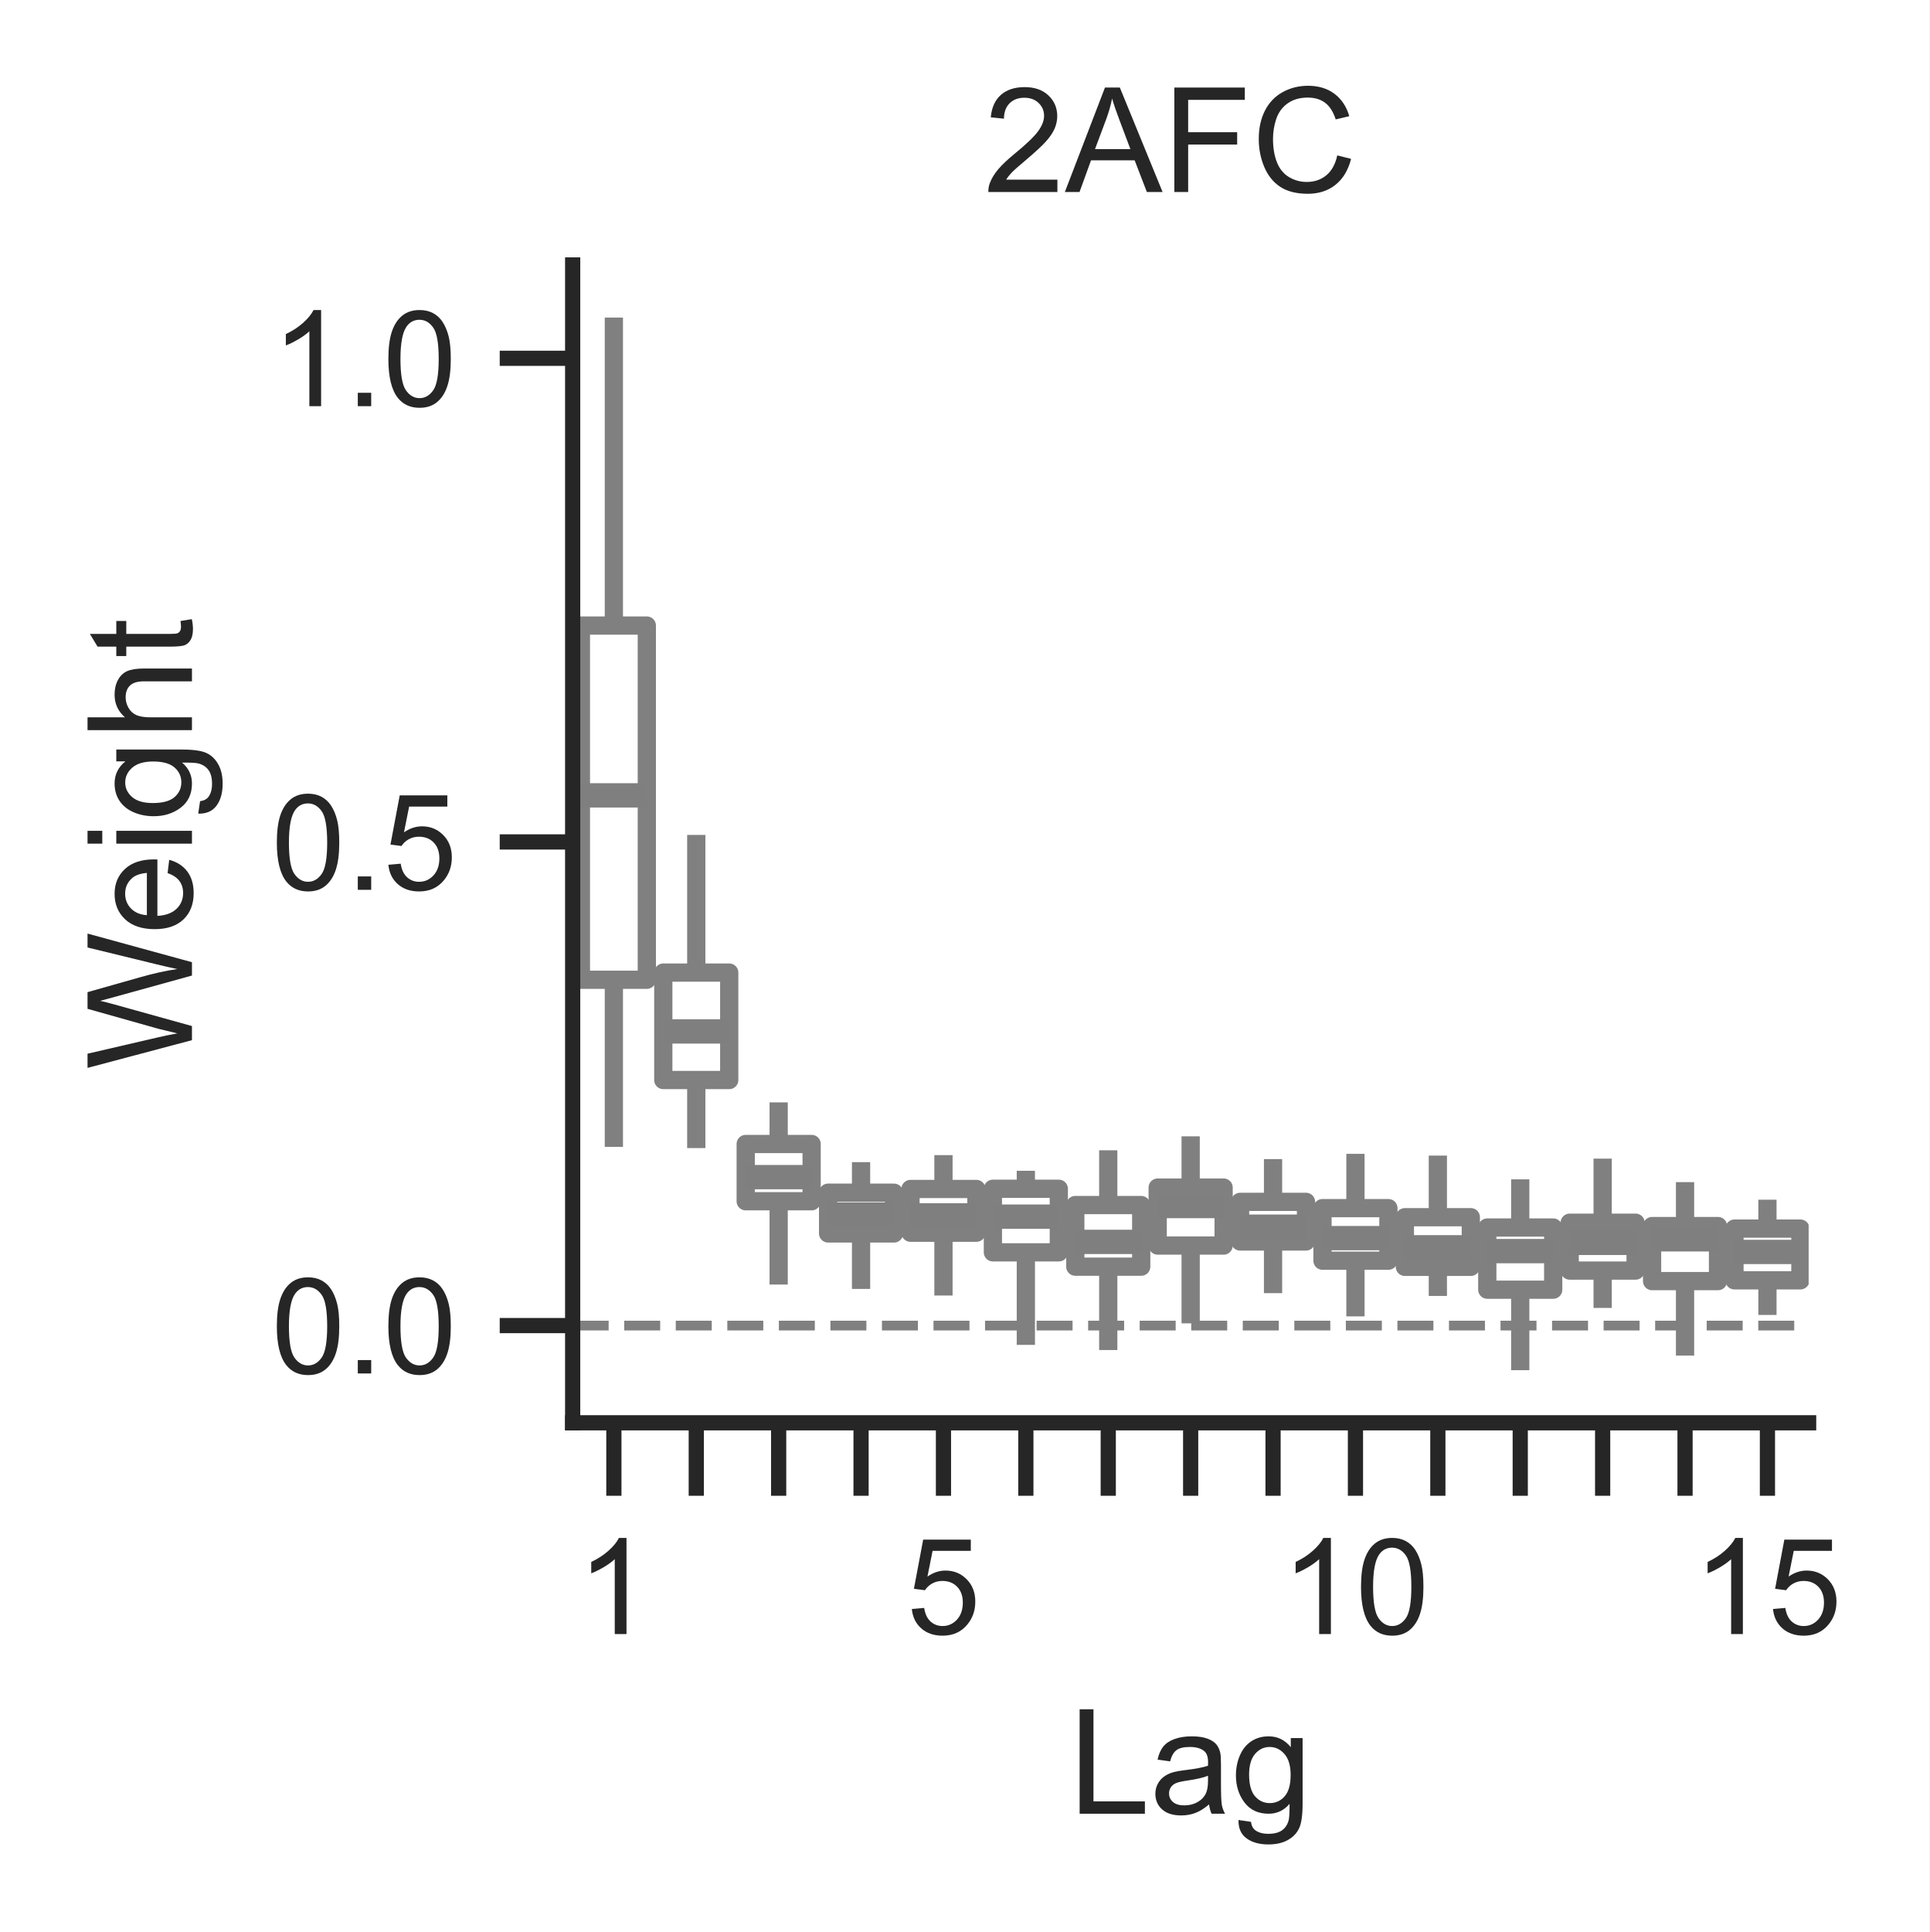
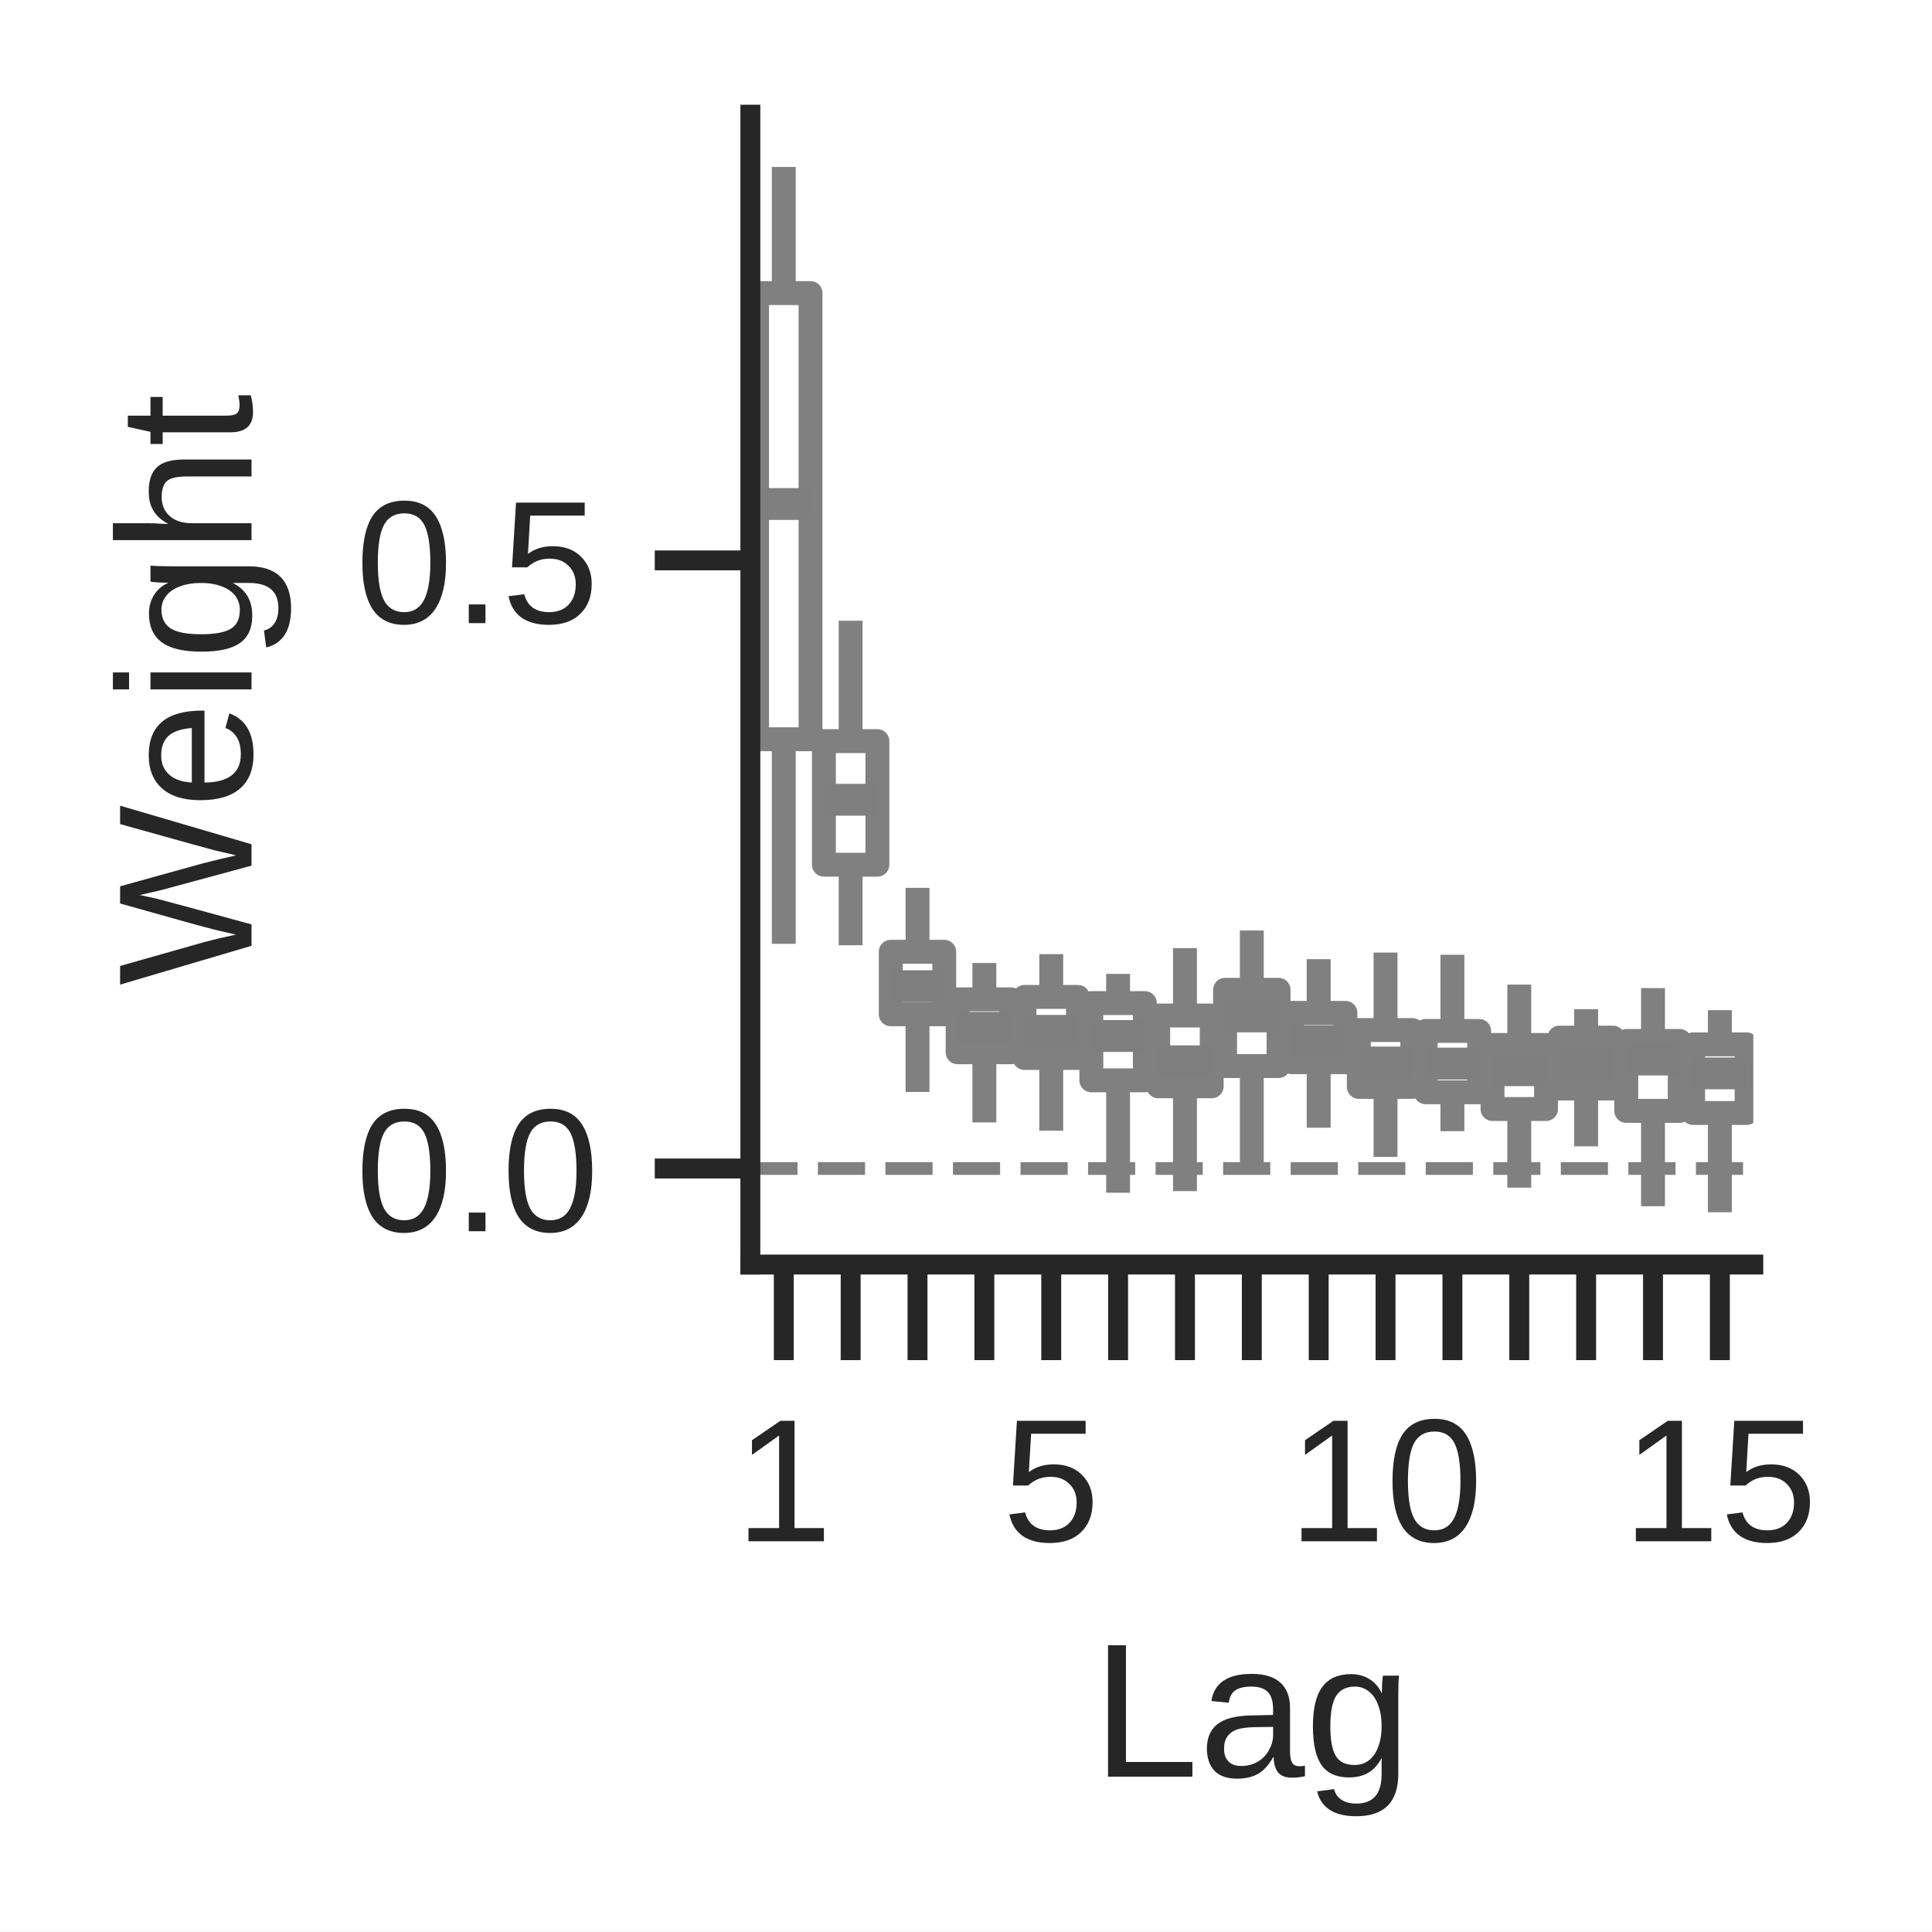
- <svg xmlns="http://www.w3.org/2000/svg" xmlns:xlink="http://www.w3.org/1999/xlink" width="158.698pt" height="158.88pt" viewBox="0 0 158.698 158.88" version="1.1">
+ <svg xmlns="http://www.w3.org/2000/svg" xmlns:xlink="http://www.w3.org/1999/xlink" width="121.286pt" height="121.26pt" viewBox="0 0 121.286 121.26" version="1.1">
  <defs>
    <style type="text/css">*{stroke-linejoin: round; stroke-linecap: butt}</style>
  </defs>
  <g id="figure_1">
    <g id="patch_1">
-       <path d="M 0 158.88  L 158.698 158.88  L 158.698 0  L 0 0  z " style="fill: #ffffff" />
+       <path d="M 0 121.26  L 121.286 121.26  L 121.286 -0  L 0 -0  z " style="fill: #ffffff" />
    </g>
    <g id="axes_1">
      <g id="patch_2">
-         <path d="M 47.105 117.005  L 148.77 117.005  L 148.77 21.789  L 47.105 21.789  z " style="fill: #ffffff" />
+         <path d="M 47.105 79.385  L 110.068 79.385  L 110.068 7.2  L 47.105 7.2  z " style="fill: #ffffff" />
      </g>
      <g id="matplotlib.axis_1">
        <g id="xtick_1">
          <g id="line2d_1">
            <defs>
-               <path id="m319faa911c" d="M 0 0  L 0 6  " style="stroke: #262626; stroke-width: 1.25" />
+               <path id="meeddf8a014" d="M 0 0  L 0 6  " style="stroke: #262626; stroke-width: 1.25" />
            </defs>
            <g>
-               <use xlink:href="#m319faa911c" x="50.494" y="117.005" style="fill: #262626; stroke: #262626; stroke-width: 1.25" />
+               <use xlink:href="#meeddf8a014" x="49.204" y="79.385" style="fill: #262626; stroke: #262626; stroke-width: 1.25" />
            </g>
          </g>
          <g id="text_1">
-             <g style="fill: #262626" transform="translate(47.43532 134.3783) scale(0.11 -0.11)">
-               <defs>
-                 <path id="ArialMT-31" d="M 2384 0  L 1822 0  L 1822 3584  Q 1619 3391 1289 3197  Q 959 3003 697 2906  L 697 3450  Q 1169 3672 1522 3987  Q 1875 4303 2022 4600  L 2384 4600  L 2384 0  z " transform="scale(0.015625)" />
-               </defs>
-               <use xlink:href="#ArialMT-31" />
-             </g>
+             <text style="font-size: 11px; font-family: 'Arial', 'DejaVu Sans', 'Liberation Sans', 'Bitstream Vera Sans', sans-serif; text-anchor: middle; fill: #262626" x="49.204" y="96.758" transform="rotate(-0 49.20375 96.75827)">1</text>
          </g>
        </g>
        <g id="xtick_2">
          <g id="line2d_2">
            <g>
-               <use xlink:href="#m319faa911c" x="57.272" y="117.005" style="fill: #262626; stroke: #262626; stroke-width: 1.25" />
+               <use xlink:href="#meeddf8a014" x="53.401" y="79.385" style="fill: #262626; stroke: #262626; stroke-width: 1.25" />
            </g>
          </g>
        </g>
        <g id="xtick_3">
          <g id="line2d_3">
            <g>
-               <use xlink:href="#m319faa911c" x="64.049" y="117.005" style="fill: #262626; stroke: #262626; stroke-width: 1.25" />
+               <use xlink:href="#meeddf8a014" x="57.599" y="79.385" style="fill: #262626; stroke: #262626; stroke-width: 1.25" />
            </g>
          </g>
        </g>
        <g id="xtick_4">
          <g id="line2d_4">
            <g>
-               <use xlink:href="#m319faa911c" x="70.827" y="117.005" style="fill: #262626; stroke: #262626; stroke-width: 1.25" />
+               <use xlink:href="#meeddf8a014" x="61.796" y="79.385" style="fill: #262626; stroke: #262626; stroke-width: 1.25" />
            </g>
          </g>
        </g>
        <g id="xtick_5">
          <g id="line2d_5">
            <g>
-               <use xlink:href="#m319faa911c" x="77.605" y="117.005" style="fill: #262626; stroke: #262626; stroke-width: 1.25" />
+               <use xlink:href="#meeddf8a014" x="65.994" y="79.385" style="fill: #262626; stroke: #262626; stroke-width: 1.25" />
            </g>
          </g>
          <g id="text_2">
-             <g style="fill: #262626" transform="translate(74.54601 134.3783) scale(0.11 -0.11)">
-               <defs>
-                 <path id="ArialMT-35" d="M 266 1200  L 856 1250  Q 922 819 1161 601  Q 1400 384 1738 384  Q 2144 384 2425 690  Q 2706 997 2706 1503  Q 2706 1984 2436 2262  Q 2166 2541 1728 2541  Q 1456 2541 1237 2417  Q 1019 2294 894 2097  L 366 2166  L 809 4519  L 3088 4519  L 3088 3981  L 1259 3981  L 1013 2750  Q 1425 3038 1878 3038  Q 2478 3038 2890 2622  Q 3303 2206 3303 1553  Q 3303 931 2941 478  Q 2500 -78 1738 -78  Q 1113 -78 717 272  Q 322 622 266 1200  z " transform="scale(0.015625)" />
-               </defs>
-               <use xlink:href="#ArialMT-35" />
-             </g>
+             <text style="font-size: 11px; font-family: 'Arial', 'DejaVu Sans', 'Liberation Sans', 'Bitstream Vera Sans', sans-serif; text-anchor: middle; fill: #262626" x="65.994" y="96.758" transform="rotate(-0 65.99378 96.75827)">5</text>
          </g>
        </g>
        <g id="xtick_6">
          <g id="line2d_6">
            <g>
-               <use xlink:href="#m319faa911c" x="84.382" y="117.005" style="fill: #262626; stroke: #262626; stroke-width: 1.25" />
+               <use xlink:href="#meeddf8a014" x="70.191" y="79.385" style="fill: #262626; stroke: #262626; stroke-width: 1.25" />
            </g>
          </g>
        </g>
        <g id="xtick_7">
          <g id="line2d_7">
            <g>
-               <use xlink:href="#m319faa911c" x="91.16" y="117.005" style="fill: #262626; stroke: #262626; stroke-width: 1.25" />
+               <use xlink:href="#meeddf8a014" x="74.389" y="79.385" style="fill: #262626; stroke: #262626; stroke-width: 1.25" />
            </g>
          </g>
        </g>
        <g id="xtick_8">
          <g id="line2d_8">
            <g>
-               <use xlink:href="#m319faa911c" x="97.938" y="117.005" style="fill: #262626; stroke: #262626; stroke-width: 1.25" />
+               <use xlink:href="#meeddf8a014" x="78.586" y="79.385" style="fill: #262626; stroke: #262626; stroke-width: 1.25" />
            </g>
          </g>
        </g>
        <g id="xtick_9">
          <g id="line2d_9">
            <g>
-               <use xlink:href="#m319faa911c" x="104.715" y="117.005" style="fill: #262626; stroke: #262626; stroke-width: 1.25" />
+               <use xlink:href="#meeddf8a014" x="82.784" y="79.385" style="fill: #262626; stroke: #262626; stroke-width: 1.25" />
            </g>
          </g>
        </g>
        <g id="xtick_10">
          <g id="line2d_10">
            <g>
-               <use xlink:href="#m319faa911c" x="111.493" y="117.005" style="fill: #262626; stroke: #262626; stroke-width: 1.25" />
+               <use xlink:href="#meeddf8a014" x="86.981" y="79.385" style="fill: #262626; stroke: #262626; stroke-width: 1.25" />
            </g>
          </g>
          <g id="text_3">
-             <g style="fill: #262626" transform="translate(105.3759 134.3783) scale(0.11 -0.11)">
-               <defs>
-                 <path id="ArialMT-30" d="M 266 2259  Q 266 3072 433 3567  Q 600 4063 929 4331  Q 1259 4600 1759 4600  Q 2128 4600 2406 4451  Q 2684 4303 2865 4023  Q 3047 3744 3150 3342  Q 3253 2941 3253 2259  Q 3253 1453 3087 958  Q 2922 463 2592 192  Q 2263 -78 1759 -78  Q 1097 -78 719 397  Q 266 969 266 2259  z M 844 2259  Q 844 1131 1108 757  Q 1372 384 1759 384  Q 2147 384 2411 759  Q 2675 1134 2675 2259  Q 2675 3391 2411 3762  Q 2147 4134 1753 4134  Q 1366 4134 1134 3806  Q 844 3388 844 2259  z " transform="scale(0.015625)" />
-               </defs>
-               <use xlink:href="#ArialMT-31" />
-               <use xlink:href="#ArialMT-30" transform="translate(55.61523 0)" />
-             </g>
+             <text style="font-size: 11px; font-family: 'Arial', 'DejaVu Sans', 'Liberation Sans', 'Bitstream Vera Sans', sans-serif; text-anchor: middle; fill: #262626" x="86.981" y="96.758" transform="rotate(-0 86.98131 96.75827)">10</text>
          </g>
        </g>
        <g id="xtick_11">
          <g id="line2d_11">
            <g>
-               <use xlink:href="#m319faa911c" x="118.271" y="117.005" style="fill: #262626; stroke: #262626; stroke-width: 1.25" />
+               <use xlink:href="#meeddf8a014" x="91.179" y="79.385" style="fill: #262626; stroke: #262626; stroke-width: 1.25" />
            </g>
          </g>
        </g>
        <g id="xtick_12">
          <g id="line2d_12">
            <g>
-               <use xlink:href="#m319faa911c" x="125.048" y="117.005" style="fill: #262626; stroke: #262626; stroke-width: 1.25" />
+               <use xlink:href="#meeddf8a014" x="95.376" y="79.385" style="fill: #262626; stroke: #262626; stroke-width: 1.25" />
            </g>
          </g>
        </g>
        <g id="xtick_13">
          <g id="line2d_13">
            <g>
-               <use xlink:href="#m319faa911c" x="131.826" y="117.005" style="fill: #262626; stroke: #262626; stroke-width: 1.25" />
+               <use xlink:href="#meeddf8a014" x="99.574" y="79.385" style="fill: #262626; stroke: #262626; stroke-width: 1.25" />
            </g>
          </g>
        </g>
        <g id="xtick_14">
          <g id="line2d_14">
            <g>
-               <use xlink:href="#m319faa911c" x="138.604" y="117.005" style="fill: #262626; stroke: #262626; stroke-width: 1.25" />
+               <use xlink:href="#meeddf8a014" x="103.771" y="79.385" style="fill: #262626; stroke: #262626; stroke-width: 1.25" />
            </g>
          </g>
        </g>
        <g id="xtick_15">
          <g id="line2d_15">
            <g>
-               <use xlink:href="#m319faa911c" x="145.381" y="117.005" style="fill: #262626; stroke: #262626; stroke-width: 1.25" />
+               <use xlink:href="#meeddf8a014" x="107.969" y="79.385" style="fill: #262626; stroke: #262626; stroke-width: 1.25" />
            </g>
          </g>
          <g id="text_4">
-             <g style="fill: #262626" transform="translate(139.2642 134.3783) scale(0.11 -0.11)">
-               <use xlink:href="#ArialMT-31" />
-               <use xlink:href="#ArialMT-35" transform="translate(55.61523 0)" />
-             </g>
+             <text style="font-size: 11px; font-family: 'Arial', 'DejaVu Sans', 'Liberation Sans', 'Bitstream Vera Sans', sans-serif; text-anchor: middle; fill: #262626" x="107.969" y="96.758" transform="rotate(-0 107.9688 96.75827)">15</text>
          </g>
        </g>
        <g id="text_5">
-           <g style="fill: #262626" transform="translate(87.92785 149.1539) scale(0.12 -0.12)">
-             <defs>
-               <path id="ArialMT-4c" d="M 469 0  L 469 4581  L 1075 4581  L 1075 541  L 3331 541  L 3331 0  L 469 0  z " transform="scale(0.015625)" />
-               <path id="ArialMT-61" d="M 2588 409  Q 2275 144 1986 34  Q 1697 -75 1366 -75  Q 819 -75 525 192  Q 231 459 231 875  Q 231 1119 342 1320  Q 453 1522 633 1644  Q 813 1766 1038 1828  Q 1203 1872 1538 1913  Q 2219 1994 2541 2106  Q 2544 2222 2544 2253  Q 2544 2597 2384 2738  Q 2169 2928 1744 2928  Q 1347 2928 1158 2789  Q 969 2650 878 2297  L 328 2372  Q 403 2725 575 2942  Q 747 3159 1072 3276  Q 1397 3394 1825 3394  Q 2250 3394 2515 3294  Q 2781 3194 2906 3042  Q 3031 2891 3081 2659  Q 3109 2516 3109 2141  L 3109 1391  Q 3109 606 3145 398  Q 3181 191 3288 0  L 2700 0  Q 2613 175 2588 409  z M 2541 1666  Q 2234 1541 1622 1453  Q 1275 1403 1131 1340  Q 988 1278 909 1158  Q 831 1038 831 891  Q 831 666 1001 516  Q 1172 366 1500 366  Q 1825 366 2078 508  Q 2331 650 2450 897  Q 2541 1088 2541 1459  L 2541 1666  z " transform="scale(0.015625)" />
-               <path id="ArialMT-67" d="M 319 -275  L 866 -356  Q 900 -609 1056 -725  Q 1266 -881 1628 -881  Q 2019 -881 2231 -725  Q 2444 -569 2519 -288  Q 2563 -116 2559 434  Q 2191 0 1641 0  Q 956 0 581 494  Q 206 988 206 1678  Q 206 2153 378 2554  Q 550 2956 876 3175  Q 1203 3394 1644 3394  Q 2231 3394 2613 2919  L 2613 3319  L 3131 3319  L 3131 450  Q 3131 -325 2973 -648  Q 2816 -972 2473 -1159  Q 2131 -1347 1631 -1347  Q 1038 -1347 672 -1080  Q 306 -813 319 -275  z M 784 1719  Q 784 1066 1043 766  Q 1303 466 1694 466  Q 2081 466 2343 764  Q 2606 1063 2606 1700  Q 2606 2309 2336 2618  Q 2066 2928 1684 2928  Q 1309 2928 1046 2623  Q 784 2319 784 1719  z " transform="scale(0.015625)" />
-             </defs>
-             <use xlink:href="#ArialMT-4c" />
-             <use xlink:href="#ArialMT-61" transform="translate(55.61523 0)" />
-             <use xlink:href="#ArialMT-67" transform="translate(111.2305 0)" />
-           </g>
+           <text style="font-size: 12px; font-family: 'Arial', 'DejaVu Sans', 'Liberation Sans', 'Bitstream Vera Sans', sans-serif; text-anchor: middle; fill: #262626" x="78.586" y="111.534" transform="rotate(-0 78.5863 111.5339)">Lag</text>
        </g>
      </g>
      <g id="matplotlib.axis_2">
        <g id="ytick_1">
          <g id="line2d_16">
            <defs>
-               <path id="ma0d21e80ac" d="M 0 0  L -6 0  " style="stroke: #262626; stroke-width: 1.25" />
+               <path id="mc1462c275c" d="M 0 0  L -6 0  " style="stroke: #262626; stroke-width: 1.25" />
            </defs>
            <g>
-               <use xlink:href="#ma0d21e80ac" x="47.105" y="109.011" style="fill: #262626; stroke: #262626; stroke-width: 1.25" />
+               <use xlink:href="#mc1462c275c" x="47.105" y="73.355" style="fill: #262626; stroke: #262626; stroke-width: 1.25" />
            </g>
          </g>
          <g id="text_6">
-             <g style="fill: #262626" transform="translate(22.315 112.9481) scale(0.11 -0.11)">
-               <defs>
-                 <path id="ArialMT-2e" d="M 581 0  L 581 641  L 1222 641  L 1222 0  L 581 0  z " transform="scale(0.015625)" />
-               </defs>
-               <use xlink:href="#ArialMT-30" />
-               <use xlink:href="#ArialMT-2e" transform="translate(55.61523 0)" />
-               <use xlink:href="#ArialMT-30" transform="translate(83.39844 0)" />
-             </g>
+             <text style="font-size: 11px; font-family: 'Arial', 'DejaVu Sans', 'Liberation Sans', 'Bitstream Vera Sans', sans-serif; text-anchor: end; fill: #262626" x="37.605" y="77.292" transform="rotate(-0 37.605 77.29204)">0.0</text>
          </g>
        </g>
        <g id="ytick_2">
          <g id="line2d_17">
            <g>
-               <use xlink:href="#ma0d21e80ac" x="47.105" y="69.238" style="fill: #262626; stroke: #262626; stroke-width: 1.25" />
+               <use xlink:href="#mc1462c275c" x="47.105" y="35.18" style="fill: #262626; stroke: #262626; stroke-width: 1.25" />
            </g>
          </g>
          <g id="text_7">
-             <g style="fill: #262626" transform="translate(22.315 73.17518) scale(0.11 -0.11)">
-               <use xlink:href="#ArialMT-30" />
-               <use xlink:href="#ArialMT-2e" transform="translate(55.61523 0)" />
-               <use xlink:href="#ArialMT-35" transform="translate(83.39844 0)" />
-             </g>
-           </g>
-         </g>
-         <g id="ytick_3">
-           <g id="line2d_18">
-             <g>
-               <use xlink:href="#ma0d21e80ac" x="47.105" y="29.465" style="fill: #262626; stroke: #262626; stroke-width: 1.25" />
-             </g>
-           </g>
-           <g id="text_8">
-             <g style="fill: #262626" transform="translate(22.315 33.40227) scale(0.11 -0.11)">
-               <use xlink:href="#ArialMT-31" />
-               <use xlink:href="#ArialMT-2e" transform="translate(55.61523 0)" />
-               <use xlink:href="#ArialMT-30" transform="translate(83.39844 0)" />
-             </g>
-           </g>
-         </g>
-         <g id="text_9">
-           <g style="fill: #262626" transform="translate(15.78937 87.96515) rotate(-90) scale(0.12 -0.12)">
-             <defs>
-               <path id="ArialMT-57" d="M 1294 0  L 78 4581  L 700 4581  L 1397 1578  Q 1509 1106 1591 641  Q 1766 1375 1797 1488  L 2669 4581  L 3400 4581  L 4056 2263  Q 4303 1400 4413 641  Q 4500 1075 4641 1638  L 5359 4581  L 5969 4581  L 4713 0  L 4128 0  L 3163 3491  Q 3041 3928 3019 4028  Q 2947 3713 2884 3491  L 1913 0  L 1294 0  z " transform="scale(0.015625)" />
-               <path id="ArialMT-65" d="M 2694 1069  L 3275 997  Q 3138 488 2766 206  Q 2394 -75 1816 -75  Q 1088 -75 661 373  Q 234 822 234 1631  Q 234 2469 665 2931  Q 1097 3394 1784 3394  Q 2450 3394 2872 2941  Q 3294 2488 3294 1666  Q 3294 1616 3291 1516  L 816 1516  Q 847 969 1125 678  Q 1403 388 1819 388  Q 2128 388 2347 550  Q 2566 713 2694 1069  z M 847 1978  L 2700 1978  Q 2663 2397 2488 2606  Q 2219 2931 1791 2931  Q 1403 2931 1139 2672  Q 875 2413 847 1978  z " transform="scale(0.015625)" />
-               <path id="ArialMT-69" d="M 425 3934  L 425 4581  L 988 4581  L 988 3934  L 425 3934  z M 425 0  L 425 3319  L 988 3319  L 988 0  L 425 0  z " transform="scale(0.015625)" />
-               <path id="ArialMT-68" d="M 422 0  L 422 4581  L 984 4581  L 984 2938  Q 1378 3394 1978 3394  Q 2347 3394 2619 3248  Q 2891 3103 3008 2847  Q 3125 2591 3125 2103  L 3125 0  L 2563 0  L 2563 2103  Q 2563 2525 2380 2717  Q 2197 2909 1863 2909  Q 1613 2909 1392 2779  Q 1172 2650 1078 2428  Q 984 2206 984 1816  L 984 0  L 422 0  z " transform="scale(0.015625)" />
-               <path id="ArialMT-74" d="M 1650 503  L 1731 6  Q 1494 -44 1306 -44  Q 1000 -44 831 53  Q 663 150 594 308  Q 525 466 525 972  L 525 2881  L 113 2881  L 113 3319  L 525 3319  L 525 4141  L 1084 4478  L 1084 3319  L 1650 3319  L 1650 2881  L 1084 2881  L 1084 941  Q 1084 700 1114 631  Q 1144 563 1211 522  Q 1278 481 1403 481  Q 1497 481 1650 503  z " transform="scale(0.015625)" />
-             </defs>
-             <use xlink:href="#ArialMT-57" />
-             <use xlink:href="#ArialMT-65" transform="translate(92.63477 0)" />
-             <use xlink:href="#ArialMT-69" transform="translate(148.25 0)" />
-             <use xlink:href="#ArialMT-67" transform="translate(170.4668 0)" />
-             <use xlink:href="#ArialMT-68" transform="translate(226.082 0)" />
-             <use xlink:href="#ArialMT-74" transform="translate(281.6973 0)" />
-           </g>
-         </g>
+             <text style="font-size: 11px; font-family: 'Arial', 'DejaVu Sans', 'Liberation Sans', 'Bitstream Vera Sans', sans-serif; text-anchor: end; fill: #262626" x="37.605" y="39.117" transform="rotate(-0 37.605 39.11713)">0.5</text>
+           </g>
+         </g>
+         <g id="text_8">
+           <text style="font-size: 12px; font-family: 'Arial', 'DejaVu Sans', 'Liberation Sans', 'Bitstream Vera Sans', sans-serif; text-anchor: middle; fill: #262626" x="15.789" y="43.292" transform="rotate(-90 15.78937 43.29234)">Weight</text>
+         </g>
+       </g>
+       <g id="line2d_18">
+         <path d="M 47.525 46.41  L 50.883 46.41  L 50.883 18.399  L 47.525 18.399  L 47.525 46.41  " clip-path="url(#p78c4a55a43)" style="fill: none; stroke: #808080; stroke-width: 1.5; stroke-linecap: round" />
      </g>
      <g id="line2d_19">
-         <path d="M 47.783 80.571  L 53.205 80.571  L 53.205 51.443  L 47.783 51.443  L 47.783 80.571  " clip-path="url(#pef96f848b0)" style="fill: none; stroke: #808080; stroke-width: 1.5; stroke-linecap: round" />
+         <path d="M 49.204 46.41  L 49.204 59.252  " clip-path="url(#p78c4a55a43)" style="fill: none; stroke: #808080; stroke-width: 1.5" />
      </g>
      <g id="line2d_20">
-         <path d="M 50.494 80.571  L 50.494 94.317  " clip-path="url(#pef96f848b0)" style="fill: none; stroke: #808080; stroke-width: 1.5" />
+         <path d="M 49.204 18.399  L 49.204 10.481  " clip-path="url(#p78c4a55a43)" style="fill: none; stroke: #808080; stroke-width: 1.5" />
      </g>
      <g id="line2d_21">
-         <path d="M 50.494 51.443  L 50.494 26.117  " clip-path="url(#pef96f848b0)" style="fill: none; stroke: #808080; stroke-width: 1.5" />
+         <path d="M 51.722 54.283  L 55.08 54.283  L 55.08 46.524  L 51.722 46.524  L 51.722 54.283  " clip-path="url(#p78c4a55a43)" style="fill: none; stroke: #808080; stroke-width: 1.5; stroke-linecap: round" />
      </g>
      <g id="line2d_22">
-         <path d="M 54.56 88.818  L 59.983 88.818  L 59.983 79.982  L 54.56 79.982  L 54.56 88.818  " clip-path="url(#pef96f848b0)" style="fill: none; stroke: #808080; stroke-width: 1.5; stroke-linecap: round" />
+         <path d="M 53.401 54.283  L 53.401 59.341  " clip-path="url(#p78c4a55a43)" style="fill: none; stroke: #808080; stroke-width: 1.5" />
      </g>
      <g id="line2d_23">
-         <path d="M 57.272 88.818  L 57.272 94.411  " clip-path="url(#pef96f848b0)" style="fill: none; stroke: #808080; stroke-width: 1.5" />
+         <path d="M 53.401 46.524  L 53.401 38.966  " clip-path="url(#p78c4a55a43)" style="fill: none; stroke: #808080; stroke-width: 1.5" />
      </g>
      <g id="line2d_24">
-         <path d="M 57.272 79.982  L 57.272 68.66  " clip-path="url(#pef96f848b0)" style="fill: none; stroke: #808080; stroke-width: 1.5" />
+         <path d="M 55.92 63.674  L 59.278 63.674  L 59.278 59.749  L 55.92 59.749  L 55.92 63.674  " clip-path="url(#p78c4a55a43)" style="fill: none; stroke: #808080; stroke-width: 1.5; stroke-linecap: round" />
      </g>
      <g id="line2d_25">
-         <path d="M 61.338 98.786  L 66.76 98.786  L 66.76 94.077  L 61.338 94.077  L 61.338 98.786  " clip-path="url(#pef96f848b0)" style="fill: none; stroke: #808080; stroke-width: 1.5; stroke-linecap: round" />
+         <path d="M 57.599 63.674  L 57.599 68.55  " clip-path="url(#p78c4a55a43)" style="fill: none; stroke: #808080; stroke-width: 1.5" />
      </g>
      <g id="line2d_26">
-         <path d="M 64.049 98.786  L 64.049 105.638  " clip-path="url(#pef96f848b0)" style="fill: none; stroke: #808080; stroke-width: 1.5" />
+         <path d="M 57.599 59.749  L 57.599 55.737  " clip-path="url(#p78c4a55a43)" style="fill: none; stroke: #808080; stroke-width: 1.5" />
      </g>
      <g id="line2d_27">
-         <path d="M 64.049 94.077  L 64.049 90.655  " clip-path="url(#pef96f848b0)" style="fill: none; stroke: #808080; stroke-width: 1.5" />
+         <path d="M 60.117 66.058  L 63.475 66.058  L 63.475 62.735  L 60.117 62.735  L 60.117 66.058  " clip-path="url(#p78c4a55a43)" style="fill: none; stroke: #808080; stroke-width: 1.5; stroke-linecap: round" />
      </g>
      <g id="line2d_28">
-         <path d="M 68.116 101.434  L 73.538 101.434  L 73.538 98.083  L 68.116 98.083  L 68.116 101.434  " clip-path="url(#pef96f848b0)" style="fill: none; stroke: #808080; stroke-width: 1.5; stroke-linecap: round" />
+         <path d="M 61.796 66.058  L 61.796 70.461  " clip-path="url(#p78c4a55a43)" style="fill: none; stroke: #808080; stroke-width: 1.5" />
      </g>
      <g id="line2d_29">
-         <path d="M 70.827 101.434  L 70.827 105.996  " clip-path="url(#pef96f848b0)" style="fill: none; stroke: #808080; stroke-width: 1.5" />
+         <path d="M 61.796 62.735  L 61.796 60.455  " clip-path="url(#p78c4a55a43)" style="fill: none; stroke: #808080; stroke-width: 1.5" />
      </g>
      <g id="line2d_30">
-         <path d="M 70.827 98.083  L 70.827 95.571  " clip-path="url(#pef96f848b0)" style="fill: none; stroke: #808080; stroke-width: 1.5" />
+         <path d="M 64.315 66.417  L 67.673 66.417  L 67.673 62.584  L 64.315 62.584  L 64.315 66.417  " clip-path="url(#p78c4a55a43)" style="fill: none; stroke: #808080; stroke-width: 1.5; stroke-linecap: round" />
      </g>
      <g id="line2d_31">
-         <path d="M 74.893 101.373  L 80.316 101.373  L 80.316 97.777  L 74.893 97.777  L 74.893 101.373  " clip-path="url(#pef96f848b0)" style="fill: none; stroke: #808080; stroke-width: 1.5; stroke-linecap: round" />
+         <path d="M 65.994 66.417  L 65.994 70.982  " clip-path="url(#p78c4a55a43)" style="fill: none; stroke: #808080; stroke-width: 1.5" />
      </g>
      <g id="line2d_32">
-         <path d="M 77.605 101.373  L 77.605 106.538  " clip-path="url(#pef96f848b0)" style="fill: none; stroke: #808080; stroke-width: 1.5" />
+         <path d="M 65.994 62.584  L 65.994 59.899  " clip-path="url(#p78c4a55a43)" style="fill: none; stroke: #808080; stroke-width: 1.5" />
      </g>
      <g id="line2d_33">
-         <path d="M 77.605 97.777  L 77.605 94.992  " clip-path="url(#pef96f848b0)" style="fill: none; stroke: #808080; stroke-width: 1.5" />
+         <path d="M 68.512 67.821  L 71.87 67.821  L 71.87 62.971  L 68.512 62.971  L 68.512 67.821  " clip-path="url(#p78c4a55a43)" style="fill: none; stroke: #808080; stroke-width: 1.5; stroke-linecap: round" />
      </g>
      <g id="line2d_34">
-         <path d="M 81.671 102.987  L 87.093 102.987  L 87.093 97.76  L 81.671 97.76  L 81.671 102.987  " clip-path="url(#pef96f848b0)" style="fill: none; stroke: #808080; stroke-width: 1.5; stroke-linecap: round" />
+         <path d="M 70.191 67.821  L 70.191 74.877  " clip-path="url(#p78c4a55a43)" style="fill: none; stroke: #808080; stroke-width: 1.5" />
      </g>
      <g id="line2d_35">
-         <path d="M 84.382 102.987  L 84.382 110.596  " clip-path="url(#pef96f848b0)" style="fill: none; stroke: #808080; stroke-width: 1.5" />
+         <path d="M 70.191 62.971  L 70.191 61.139  " clip-path="url(#p78c4a55a43)" style="fill: none; stroke: #808080; stroke-width: 1.5" />
      </g>
      <g id="line2d_36">
-         <path d="M 84.382 97.76  L 84.382 96.283  " clip-path="url(#pef96f848b0)" style="fill: none; stroke: #808080; stroke-width: 1.5" />
+         <path d="M 72.71 68.195  L 76.068 68.195  L 76.068 63.752  L 72.71 63.752  L 72.71 68.195  " clip-path="url(#p78c4a55a43)" style="fill: none; stroke: #808080; stroke-width: 1.5; stroke-linecap: round" />
      </g>
      <g id="line2d_37">
-         <path d="M 88.449 104.165  L 93.871 104.165  L 93.871 99.097  L 88.449 99.097  L 88.449 104.165  " clip-path="url(#pef96f848b0)" style="fill: none; stroke: #808080; stroke-width: 1.5; stroke-linecap: round" />
+         <path d="M 74.389 68.195  L 74.389 74.778  " clip-path="url(#p78c4a55a43)" style="fill: none; stroke: #808080; stroke-width: 1.5" />
      </g>
      <g id="line2d_38">
-         <path d="M 91.16 104.165  L 91.16 111.021  " clip-path="url(#pef96f848b0)" style="fill: none; stroke: #808080; stroke-width: 1.5" />
+         <path d="M 74.389 63.752  L 74.389 59.521  " clip-path="url(#p78c4a55a43)" style="fill: none; stroke: #808080; stroke-width: 1.5" />
      </g>
      <g id="line2d_39">
-         <path d="M 91.16 99.097  L 91.16 94.597  " clip-path="url(#pef96f848b0)" style="fill: none; stroke: #808080; stroke-width: 1.5" />
+         <path d="M 76.907 66.923  L 80.265 66.923  L 80.265 62.137  L 76.907 62.137  L 76.907 66.923  " clip-path="url(#p78c4a55a43)" style="fill: none; stroke: #808080; stroke-width: 1.5; stroke-linecap: round" />
      </g>
      <g id="line2d_40">
-         <path d="M 95.226 102.43  L 100.649 102.43  L 100.649 97.662  L 95.226 97.662  L 95.226 102.43  " clip-path="url(#pef96f848b0)" style="fill: none; stroke: #808080; stroke-width: 1.5; stroke-linecap: round" />
+         <path d="M 78.586 66.923  L 78.586 73.176  " clip-path="url(#p78c4a55a43)" style="fill: none; stroke: #808080; stroke-width: 1.5" />
      </g>
      <g id="line2d_41">
-         <path d="M 97.938 102.43  L 97.938 108.825  " clip-path="url(#pef96f848b0)" style="fill: none; stroke: #808080; stroke-width: 1.5" />
+         <path d="M 78.586 62.137  L 78.586 58.414  " clip-path="url(#p78c4a55a43)" style="fill: none; stroke: #808080; stroke-width: 1.5" />
      </g>
      <g id="line2d_42">
-         <path d="M 97.938 97.662  L 97.938 93.445  " clip-path="url(#pef96f848b0)" style="fill: none; stroke: #808080; stroke-width: 1.5" />
+         <path d="M 81.105 66.682  L 84.463 66.682  L 84.463 63.585  L 81.105 63.585  L 81.105 66.682  " clip-path="url(#p78c4a55a43)" style="fill: none; stroke: #808080; stroke-width: 1.5; stroke-linecap: round" />
      </g>
      <g id="line2d_43">
-         <path d="M 102.004 102.092  L 107.426 102.092  L 107.426 98.836  L 102.004 98.836  L 102.004 102.092  " clip-path="url(#pef96f848b0)" style="fill: none; stroke: #808080; stroke-width: 1.5; stroke-linecap: round" />
+         <path d="M 82.784 66.682  L 82.784 70.796  " clip-path="url(#p78c4a55a43)" style="fill: none; stroke: #808080; stroke-width: 1.5" />
      </g>
      <g id="line2d_44">
-         <path d="M 104.715 102.092  L 104.715 106.345  " clip-path="url(#pef96f848b0)" style="fill: none; stroke: #808080; stroke-width: 1.5" />
+         <path d="M 82.784 63.585  L 82.784 60.212  " clip-path="url(#p78c4a55a43)" style="fill: none; stroke: #808080; stroke-width: 1.5" />
      </g>
      <g id="line2d_45">
-         <path d="M 104.715 98.836  L 104.715 95.318  " clip-path="url(#pef96f848b0)" style="fill: none; stroke: #808080; stroke-width: 1.5" />
+         <path d="M 85.302 68.234  L 88.66 68.234  L 88.66 64.662  L 85.302 64.662  L 85.302 68.234  " clip-path="url(#p78c4a55a43)" style="fill: none; stroke: #808080; stroke-width: 1.5; stroke-linecap: round" />
      </g>
      <g id="line2d_46">
-         <path d="M 108.782 103.674  L 114.204 103.674  L 114.204 99.352  L 108.782 99.352  L 108.782 103.674  " clip-path="url(#pef96f848b0)" style="fill: none; stroke: #808080; stroke-width: 1.5; stroke-linecap: round" />
+         <path d="M 86.981 68.234  L 86.981 72.627  " clip-path="url(#p78c4a55a43)" style="fill: none; stroke: #808080; stroke-width: 1.5" />
      </g>
      <g id="line2d_47">
-         <path d="M 111.493 103.674  L 111.493 108.253  " clip-path="url(#pef96f848b0)" style="fill: none; stroke: #808080; stroke-width: 1.5" />
+         <path d="M 86.981 64.662  L 86.981 59.798  " clip-path="url(#p78c4a55a43)" style="fill: none; stroke: #808080; stroke-width: 1.5" />
      </g>
      <g id="line2d_48">
-         <path d="M 111.493 99.352  L 111.493 94.886  " clip-path="url(#pef96f848b0)" style="fill: none; stroke: #808080; stroke-width: 1.5" />
+         <path d="M 89.5 68.571  L 92.858 68.571  L 92.858 64.72  L 89.5 64.72  L 89.5 68.571  " clip-path="url(#p78c4a55a43)" style="fill: none; stroke: #808080; stroke-width: 1.5; stroke-linecap: round" />
      </g>
      <g id="line2d_49">
-         <path d="M 115.559 104.18  L 120.982 104.18  L 120.982 100.098  L 115.559 100.098  L 115.559 104.18  " clip-path="url(#pef96f848b0)" style="fill: none; stroke: #808080; stroke-width: 1.5; stroke-linecap: round" />
+         <path d="M 91.179 68.571  L 91.179 71.013  " clip-path="url(#p78c4a55a43)" style="fill: none; stroke: #808080; stroke-width: 1.5" />
      </g>
      <g id="line2d_50">
-         <path d="M 118.271 104.18  L 118.271 106.571  " clip-path="url(#pef96f848b0)" style="fill: none; stroke: #808080; stroke-width: 1.5" />
+         <path d="M 91.179 64.72  L 91.179 59.937  " clip-path="url(#p78c4a55a43)" style="fill: none; stroke: #808080; stroke-width: 1.5" />
      </g>
      <g id="line2d_51">
-         <path d="M 118.271 100.098  L 118.271 95.032  " clip-path="url(#pef96f848b0)" style="fill: none; stroke: #808080; stroke-width: 1.5" />
+         <path d="M 93.697 69.622  L 97.055 69.622  L 97.055 65.601  L 93.697 65.601  L 93.697 69.622  " clip-path="url(#p78c4a55a43)" style="fill: none; stroke: #808080; stroke-width: 1.5; stroke-linecap: round" />
      </g>
      <g id="line2d_52">
-         <path d="M 122.337 106.058  L 127.759 106.058  L 127.759 100.947  L 122.337 100.947  L 122.337 106.058  " clip-path="url(#pef96f848b0)" style="fill: none; stroke: #808080; stroke-width: 1.5; stroke-linecap: round" />
+         <path d="M 95.376 69.622  L 95.376 74.557  " clip-path="url(#p78c4a55a43)" style="fill: none; stroke: #808080; stroke-width: 1.5" />
      </g>
      <g id="line2d_53">
-         <path d="M 125.048 106.058  L 125.048 112.677  " clip-path="url(#pef96f848b0)" style="fill: none; stroke: #808080; stroke-width: 1.5" />
+         <path d="M 95.376 65.601  L 95.376 61.81  " clip-path="url(#p78c4a55a43)" style="fill: none; stroke: #808080; stroke-width: 1.5" />
      </g>
      <g id="line2d_54">
-         <path d="M 125.048 100.947  L 125.048 96.983  " clip-path="url(#pef96f848b0)" style="fill: none; stroke: #808080; stroke-width: 1.5" />
+         <path d="M 97.895 68.336  L 101.253 68.336  L 101.253 65.137  L 97.895 65.137  L 97.895 68.336  " clip-path="url(#p78c4a55a43)" style="fill: none; stroke: #808080; stroke-width: 1.5; stroke-linecap: round" />
      </g>
      <g id="line2d_55">
-         <path d="M 129.115 104.487  L 134.537 104.487  L 134.537 100.552  L 129.115 100.552  L 129.115 104.487  " clip-path="url(#pef96f848b0)" style="fill: none; stroke: #808080; stroke-width: 1.5; stroke-linecap: round" />
+         <path d="M 99.574 68.336  L 99.574 71.963  " clip-path="url(#p78c4a55a43)" style="fill: none; stroke: #808080; stroke-width: 1.5" />
      </g>
      <g id="line2d_56">
-         <path d="M 131.826 104.487  L 131.826 107.561  " clip-path="url(#pef96f848b0)" style="fill: none; stroke: #808080; stroke-width: 1.5" />
+         <path d="M 99.574 65.137  L 99.574 63.354  " clip-path="url(#p78c4a55a43)" style="fill: none; stroke: #808080; stroke-width: 1.5" />
      </g>
      <g id="line2d_57">
-         <path d="M 131.826 100.552  L 131.826 95.281  " clip-path="url(#pef96f848b0)" style="fill: none; stroke: #808080; stroke-width: 1.5" />
+         <path d="M 102.092 69.739  L 105.45 69.739  L 105.45 65.35  L 102.092 65.35  L 102.092 69.739  " clip-path="url(#p78c4a55a43)" style="fill: none; stroke: #808080; stroke-width: 1.5; stroke-linecap: round" />
      </g>
      <g id="line2d_58">
-         <path d="M 135.893 105.354  L 141.315 105.354  L 141.315 100.827  L 135.893 100.827  L 135.893 105.354  " clip-path="url(#pef96f848b0)" style="fill: none; stroke: #808080; stroke-width: 1.5; stroke-linecap: round" />
+         <path d="M 103.771 69.739  L 103.771 75.723  " clip-path="url(#p78c4a55a43)" style="fill: none; stroke: #808080; stroke-width: 1.5" />
      </g>
      <g id="line2d_59">
-         <path d="M 138.604 105.354  L 138.604 111.479  " clip-path="url(#pef96f848b0)" style="fill: none; stroke: #808080; stroke-width: 1.5" />
+         <path d="M 103.771 65.35  L 103.771 62.031  " clip-path="url(#p78c4a55a43)" style="fill: none; stroke: #808080; stroke-width: 1.5" />
      </g>
      <g id="line2d_60">
-         <path d="M 138.604 100.827  L 138.604 97.213  " clip-path="url(#pef96f848b0)" style="fill: none; stroke: #808080; stroke-width: 1.5" />
+         <path d="M 106.29 69.871  L 109.648 69.871  L 109.648 65.563  L 106.29 65.563  L 106.29 69.871  " clip-path="url(#p78c4a55a43)" style="fill: none; stroke: #808080; stroke-width: 1.5; stroke-linecap: round" />
      </g>
      <g id="line2d_61">
-         <path d="M 142.67 105.289  L 148.092 105.289  L 148.092 101.035  L 142.67 101.035  L 142.67 105.289  " clip-path="url(#pef96f848b0)" style="fill: none; stroke: #808080; stroke-width: 1.5; stroke-linecap: round" />
+         <path d="M 107.969 69.871  L 107.969 76.104  " clip-path="url(#p78c4a55a43)" style="fill: none; stroke: #808080; stroke-width: 1.5" />
      </g>
      <g id="line2d_62">
-         <path d="M 145.381 105.289  L 145.381 108.137  " clip-path="url(#pef96f848b0)" style="fill: none; stroke: #808080; stroke-width: 1.5" />
+         <path d="M 107.969 65.563  L 107.969 63.416  " clip-path="url(#p78c4a55a43)" style="fill: none; stroke: #808080; stroke-width: 1.5" />
      </g>
      <g id="line2d_63">
-         <path d="M 145.381 101.035  L 145.381 98.656  " clip-path="url(#pef96f848b0)" style="fill: none; stroke: #808080; stroke-width: 1.5" />
+         <path d="M 47.105 73.355  L 110.068 73.355  " clip-path="url(#p78c4a55a43)" style="fill: none; stroke-dasharray: 2.96,1.28; stroke-dashoffset: 0; stroke: #808080; stroke-width: 0.8" />
      </g>
      <g id="line2d_64">
-         <path d="M 47.105 109.011  L 148.77 109.011  " clip-path="url(#pef96f848b0)" style="fill: none; stroke-dasharray: 2.96,1.28; stroke-dashoffset: 0; stroke: #808080; stroke-width: 0.8" />
+         <path d="M 47.525 31.641  L 50.883 31.641  " clip-path="url(#p78c4a55a43)" style="fill: none; stroke: #7f7f7f; stroke-width: 2" />
      </g>
      <g id="line2d_65">
-         <path d="M 47.783 65.408  L 53.205 65.408  " clip-path="url(#pef96f848b0)" style="fill: none; stroke: #7f7f7f; stroke-width: 2" />
+         <path d="M 51.722 50.205  L 55.08 50.205  " clip-path="url(#p78c4a55a43)" style="fill: none; stroke: #7f7f7f; stroke-width: 2" />
      </g>
      <g id="line2d_66">
-         <path d="M 54.56 84.821  L 59.983 84.821  " clip-path="url(#pef96f848b0)" style="fill: none; stroke: #7f7f7f; stroke-width: 2" />
+         <path d="M 55.92 61.912  L 59.278 61.912  " clip-path="url(#p78c4a55a43)" style="fill: none; stroke: #7f7f7f; stroke-width: 2" />
      </g>
      <g id="line2d_67">
-         <path d="M 61.338 96.804  L 66.76 96.804  " clip-path="url(#pef96f848b0)" style="fill: none; stroke: #7f7f7f; stroke-width: 2" />
+         <path d="M 60.117 64.521  L 63.475 64.521  " clip-path="url(#p78c4a55a43)" style="fill: none; stroke: #7f7f7f; stroke-width: 2" />
      </g>
      <g id="line2d_68">
-         <path d="M 68.116 99.883  L 73.538 99.883  " clip-path="url(#pef96f848b0)" style="fill: none; stroke: #7f7f7f; stroke-width: 2" />
+         <path d="M 64.315 64.714  L 67.673 64.714  " clip-path="url(#p78c4a55a43)" style="fill: none; stroke: #7f7f7f; stroke-width: 2" />
      </g>
      <g id="line2d_69">
-         <path d="M 74.893 99.952  L 80.316 99.952  " clip-path="url(#pef96f848b0)" style="fill: none; stroke: #7f7f7f; stroke-width: 2" />
+         <path d="M 68.512 65.038  L 71.87 65.038  " clip-path="url(#p78c4a55a43)" style="fill: none; stroke: #7f7f7f; stroke-width: 2" />
      </g>
      <g id="line2d_70">
-         <path d="M 81.671 100.054  L 87.093 100.054  " clip-path="url(#pef96f848b0)" style="fill: none; stroke: #7f7f7f; stroke-width: 2" />
+         <path d="M 72.71 66.628  L 76.068 66.628  " clip-path="url(#p78c4a55a43)" style="fill: none; stroke: #7f7f7f; stroke-width: 2" />
      </g>
      <g id="line2d_71">
-         <path d="M 88.449 102.129  L 93.871 102.129  " clip-path="url(#pef96f848b0)" style="fill: none; stroke: #7f7f7f; stroke-width: 2" />
+         <path d="M 76.907 63.809  L 80.265 63.809  " clip-path="url(#p78c4a55a43)" style="fill: none; stroke: #7f7f7f; stroke-width: 2" />
      </g>
      <g id="line2d_72">
-         <path d="M 95.226 99.178  L 100.649 99.178  " clip-path="url(#pef96f848b0)" style="fill: none; stroke: #7f7f7f; stroke-width: 2" />
+         <path d="M 81.105 65.356  L 84.463 65.356  " clip-path="url(#p78c4a55a43)" style="fill: none; stroke: #7f7f7f; stroke-width: 2" />
      </g>
      <g id="line2d_73">
-         <path d="M 102.004 100.877  L 107.426 100.877  " clip-path="url(#pef96f848b0)" style="fill: none; stroke: #7f7f7f; stroke-width: 2" />
+         <path d="M 85.302 66.702  L 88.66 66.702  " clip-path="url(#p78c4a55a43)" style="fill: none; stroke: #7f7f7f; stroke-width: 2" />
      </g>
      <g id="line2d_74">
-         <path d="M 108.782 101.819  L 114.204 101.819  " clip-path="url(#pef96f848b0)" style="fill: none; stroke: #7f7f7f; stroke-width: 2" />
+         <path d="M 89.5 66.771  L 92.858 66.771  " clip-path="url(#p78c4a55a43)" style="fill: none; stroke: #7f7f7f; stroke-width: 2" />
      </g>
      <g id="line2d_75">
-         <path d="M 115.559 102.574  L 120.982 102.574  " clip-path="url(#pef96f848b0)" style="fill: none; stroke: #7f7f7f; stroke-width: 2" />
+         <path d="M 93.697 67.185  L 97.055 67.185  " clip-path="url(#p78c4a55a43)" style="fill: none; stroke: #7f7f7f; stroke-width: 2" />
      </g>
      <g id="line2d_76">
-         <path d="M 122.337 102.885  L 127.759 102.885  " clip-path="url(#pef96f848b0)" style="fill: none; stroke: #7f7f7f; stroke-width: 2" />
+         <path d="M 97.895 66.822  L 101.253 66.822  " clip-path="url(#p78c4a55a43)" style="fill: none; stroke: #7f7f7f; stroke-width: 2" />
      </g>
      <g id="line2d_77">
-         <path d="M 129.115 102.21  L 134.537 102.21  " clip-path="url(#pef96f848b0)" style="fill: none; stroke: #7f7f7f; stroke-width: 2" />
+         <path d="M 102.092 66.513  L 105.45 66.513  " clip-path="url(#p78c4a55a43)" style="fill: none; stroke: #7f7f7f; stroke-width: 2" />
      </g>
      <g id="line2d_78">
-         <path d="M 135.893 101.918  L 141.315 101.918  " clip-path="url(#pef96f848b0)" style="fill: none; stroke: #7f7f7f; stroke-width: 2" />
-       </g>
-       <g id="line2d_79">
-         <path d="M 142.67 102.956  L 148.092 102.956  " clip-path="url(#pef96f848b0)" style="fill: none; stroke: #7f7f7f; stroke-width: 2" />
+         <path d="M 106.29 67.383  L 109.648 67.383  " clip-path="url(#p78c4a55a43)" style="fill: none; stroke: #7f7f7f; stroke-width: 2" />
      </g>
      <g id="patch_3">
-         <path d="M 47.105 117.005  L 47.105 21.789  " style="fill: none; stroke: #262626; stroke-width: 1.25; stroke-linejoin: miter; stroke-linecap: square" />
+         <path d="M 47.105 79.385  L 47.105 7.2  " style="fill: none; stroke: #262626; stroke-width: 1.25; stroke-linejoin: miter; stroke-linecap: square" />
      </g>
      <g id="patch_4">
-         <path d="M 47.105 117.005  L 148.77 117.005  " style="fill: none; stroke: #262626; stroke-width: 1.25; stroke-linejoin: miter; stroke-linecap: square" />
-       </g>
-       <g id="text_10">
-         <g style="fill: #262626" transform="translate(80.93411 15.78937) scale(0.12 -0.12)">
-           <defs>
-             <path id="ArialMT-32" d="M 3222 541  L 3222 0  L 194 0  Q 188 203 259 391  Q 375 700 629 1000  Q 884 1300 1366 1694  Q 2113 2306 2375 2664  Q 2638 3022 2638 3341  Q 2638 3675 2398 3904  Q 2159 4134 1775 4134  Q 1369 4134 1125 3890  Q 881 3647 878 3216  L 300 3275  Q 359 3922 746 4261  Q 1134 4600 1788 4600  Q 2447 4600 2831 4234  Q 3216 3869 3216 3328  Q 3216 3053 3103 2787  Q 2991 2522 2730 2228  Q 2469 1934 1863 1422  Q 1356 997 1212 845  Q 1069 694 975 541  L 3222 541  z " transform="scale(0.015625)" />
-             <path id="ArialMT-41" d="M -9 0  L 1750 4581  L 2403 4581  L 4278 0  L 3588 0  L 3053 1388  L 1138 1388  L 634 0  L -9 0  z M 1313 1881  L 2866 1881  L 2388 3150  Q 2169 3728 2063 4100  Q 1975 3659 1816 3225  L 1313 1881  z " transform="scale(0.015625)" />
-             <path id="ArialMT-46" d="M 525 0  L 525 4581  L 3616 4581  L 3616 4041  L 1131 4041  L 1131 2622  L 3281 2622  L 3281 2081  L 1131 2081  L 1131 0  L 525 0  z " transform="scale(0.015625)" />
-             <path id="ArialMT-43" d="M 3763 1606  L 4369 1453  Q 4178 706 3683 314  Q 3188 -78 2472 -78  Q 1731 -78 1267 223  Q 803 525 561 1097  Q 319 1669 319 2325  Q 319 3041 592 3573  Q 866 4106 1370 4382  Q 1875 4659 2481 4659  Q 3169 4659 3637 4309  Q 4106 3959 4291 3325  L 3694 3184  Q 3534 3684 3231 3912  Q 2928 4141 2469 4141  Q 1941 4141 1586 3887  Q 1231 3634 1087 3207  Q 944 2781 944 2328  Q 944 1744 1114 1308  Q 1284 872 1643 656  Q 2003 441 2422 441  Q 2931 441 3284 734  Q 3638 1028 3763 1606  z " transform="scale(0.015625)" />
-             <path id="ArialMT-20" transform="scale(0.015625)" />
-           </defs>
-           <use xlink:href="#ArialMT-32" />
-           <use xlink:href="#ArialMT-41" transform="translate(55.61523 0)" />
-           <use xlink:href="#ArialMT-46" transform="translate(122.3145 0)" />
-           <use xlink:href="#ArialMT-43" transform="translate(183.3984 0)" />
-           <use xlink:href="#ArialMT-20" transform="translate(255.6152 0)" />
-         </g>
+         <path d="M 47.105 79.385  L 110.068 79.385  " style="fill: none; stroke: #262626; stroke-width: 1.25; stroke-linejoin: miter; stroke-linecap: square" />
      </g>
    </g>
  </g>
  <defs>
-     <clipPath id="pef96f848b0">
-       <rect x="47.105" y="21.789" width="101.665" height="95.215" />
+     <clipPath id="p78c4a55a43">
+       <rect x="47.105" y="7.2" width="62.963" height="72.185" />
    </clipPath>
  </defs>
</svg>
